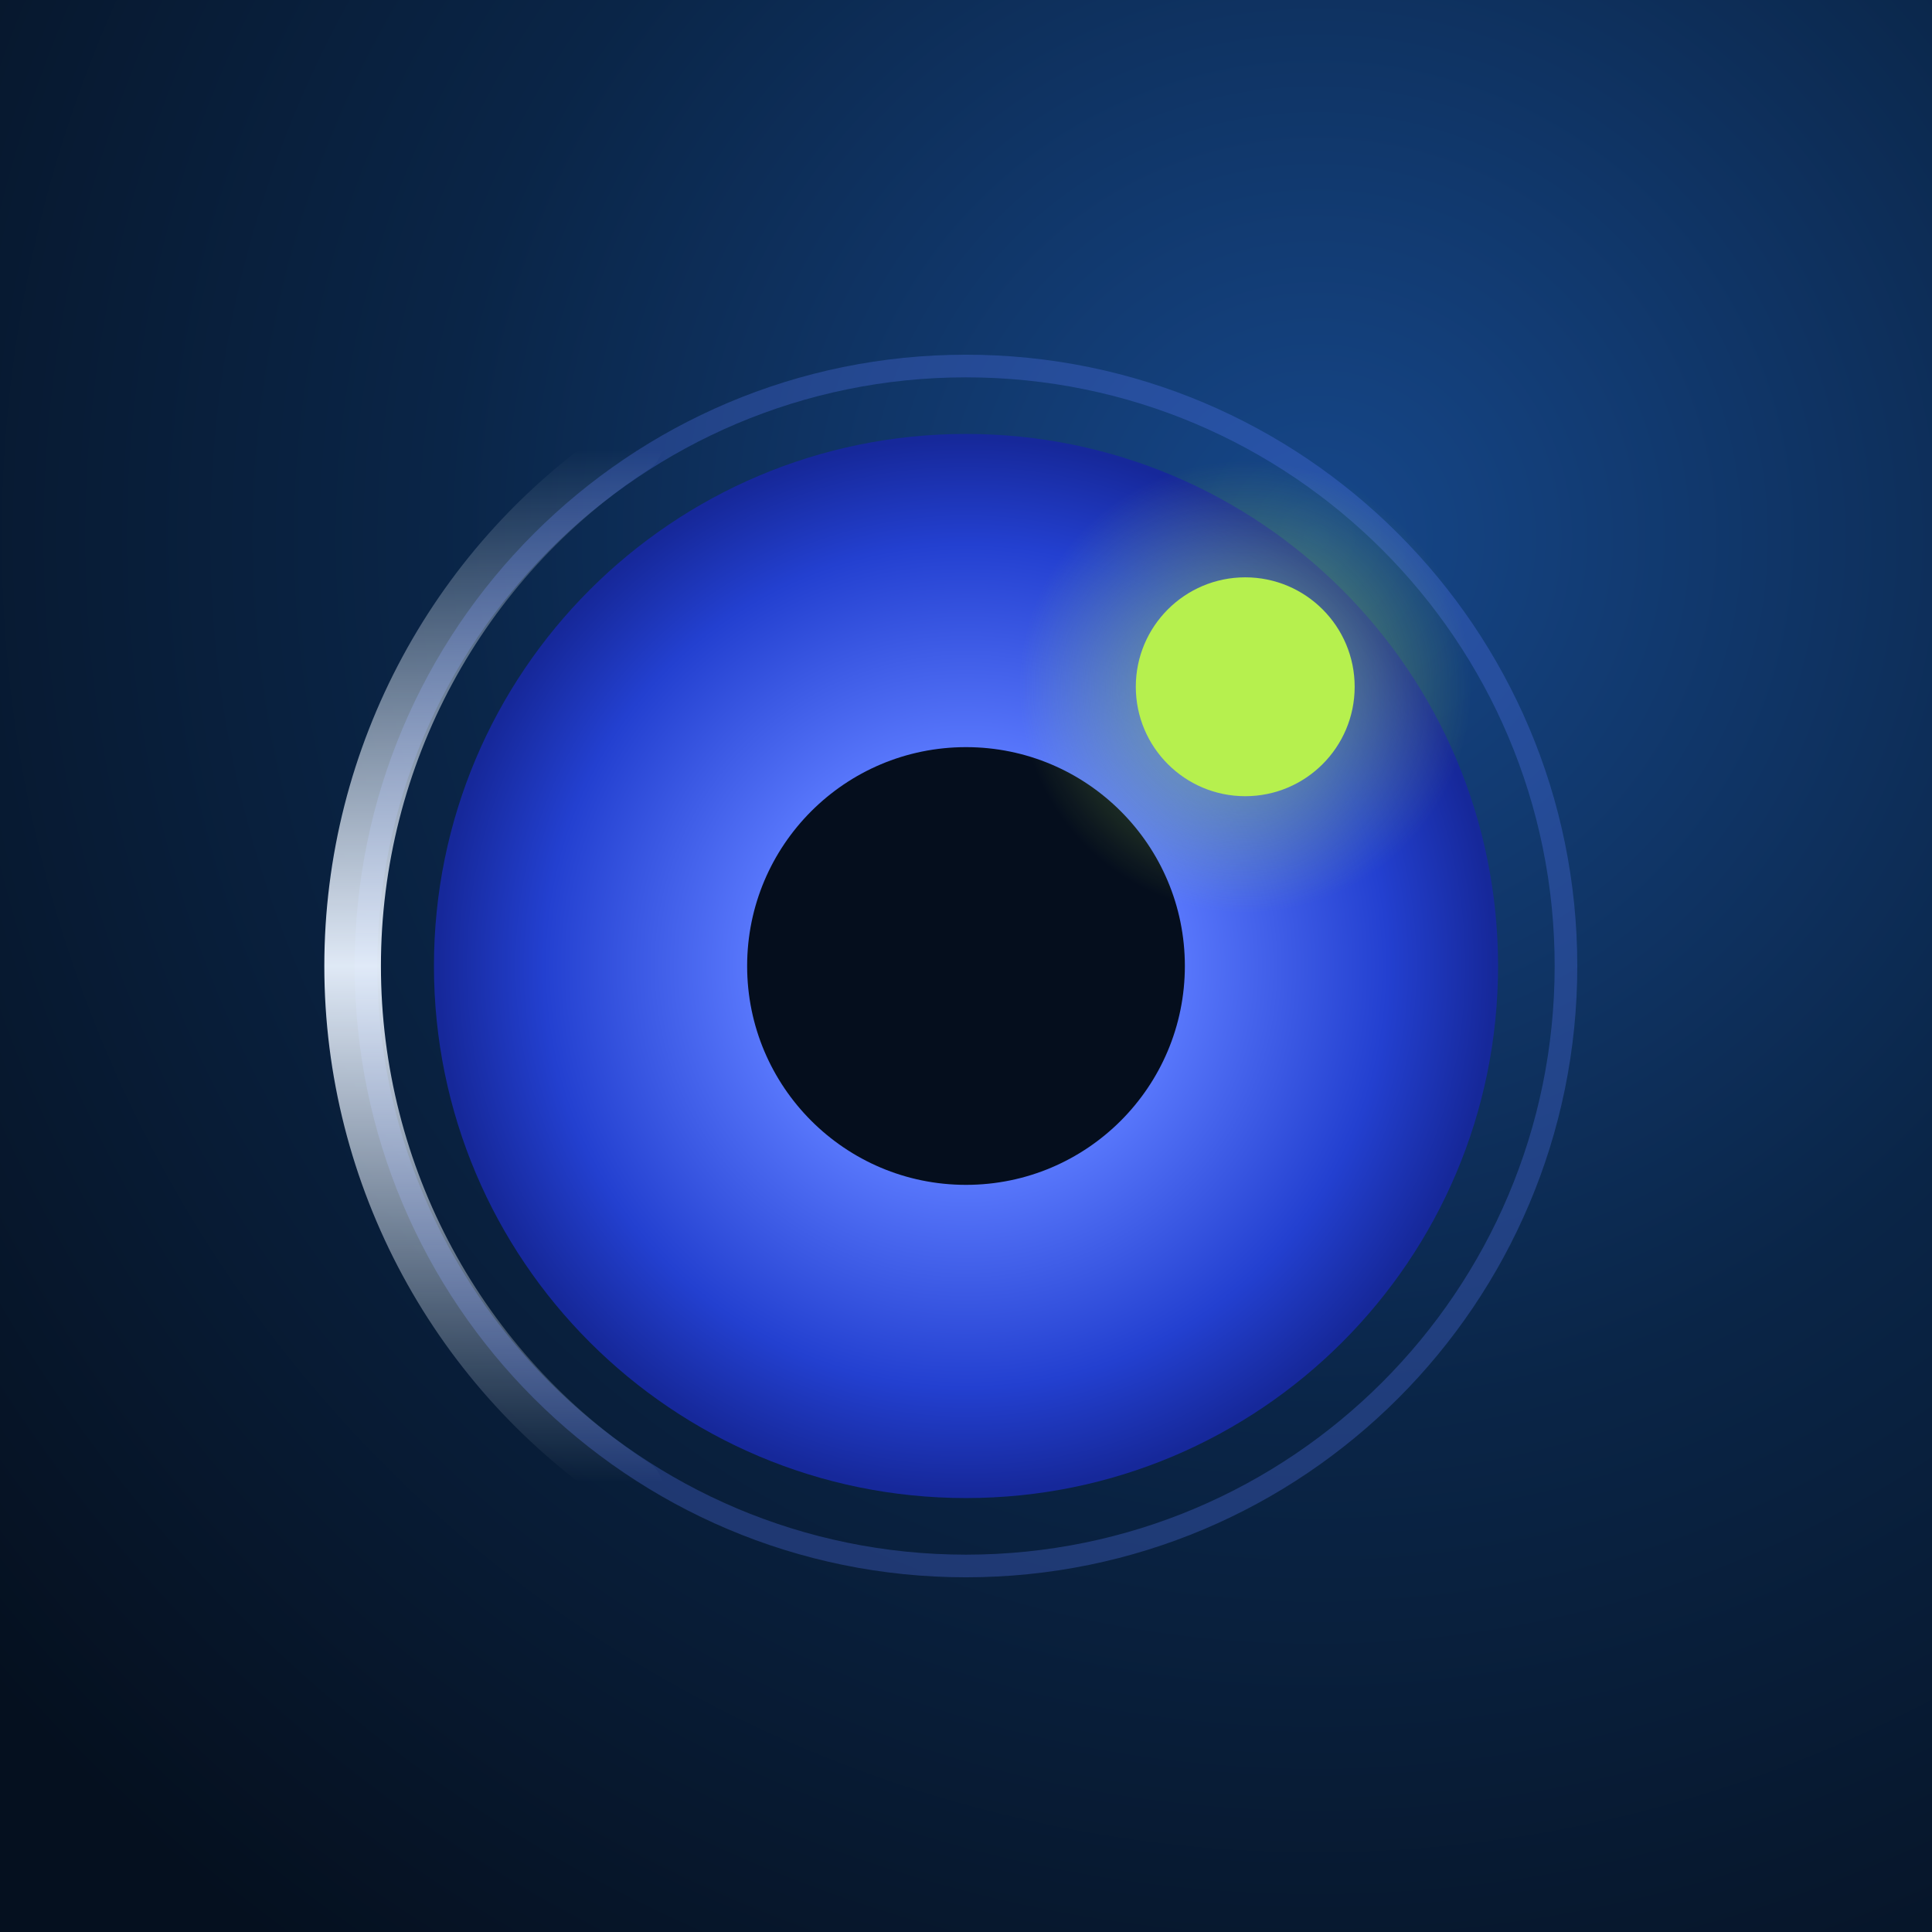
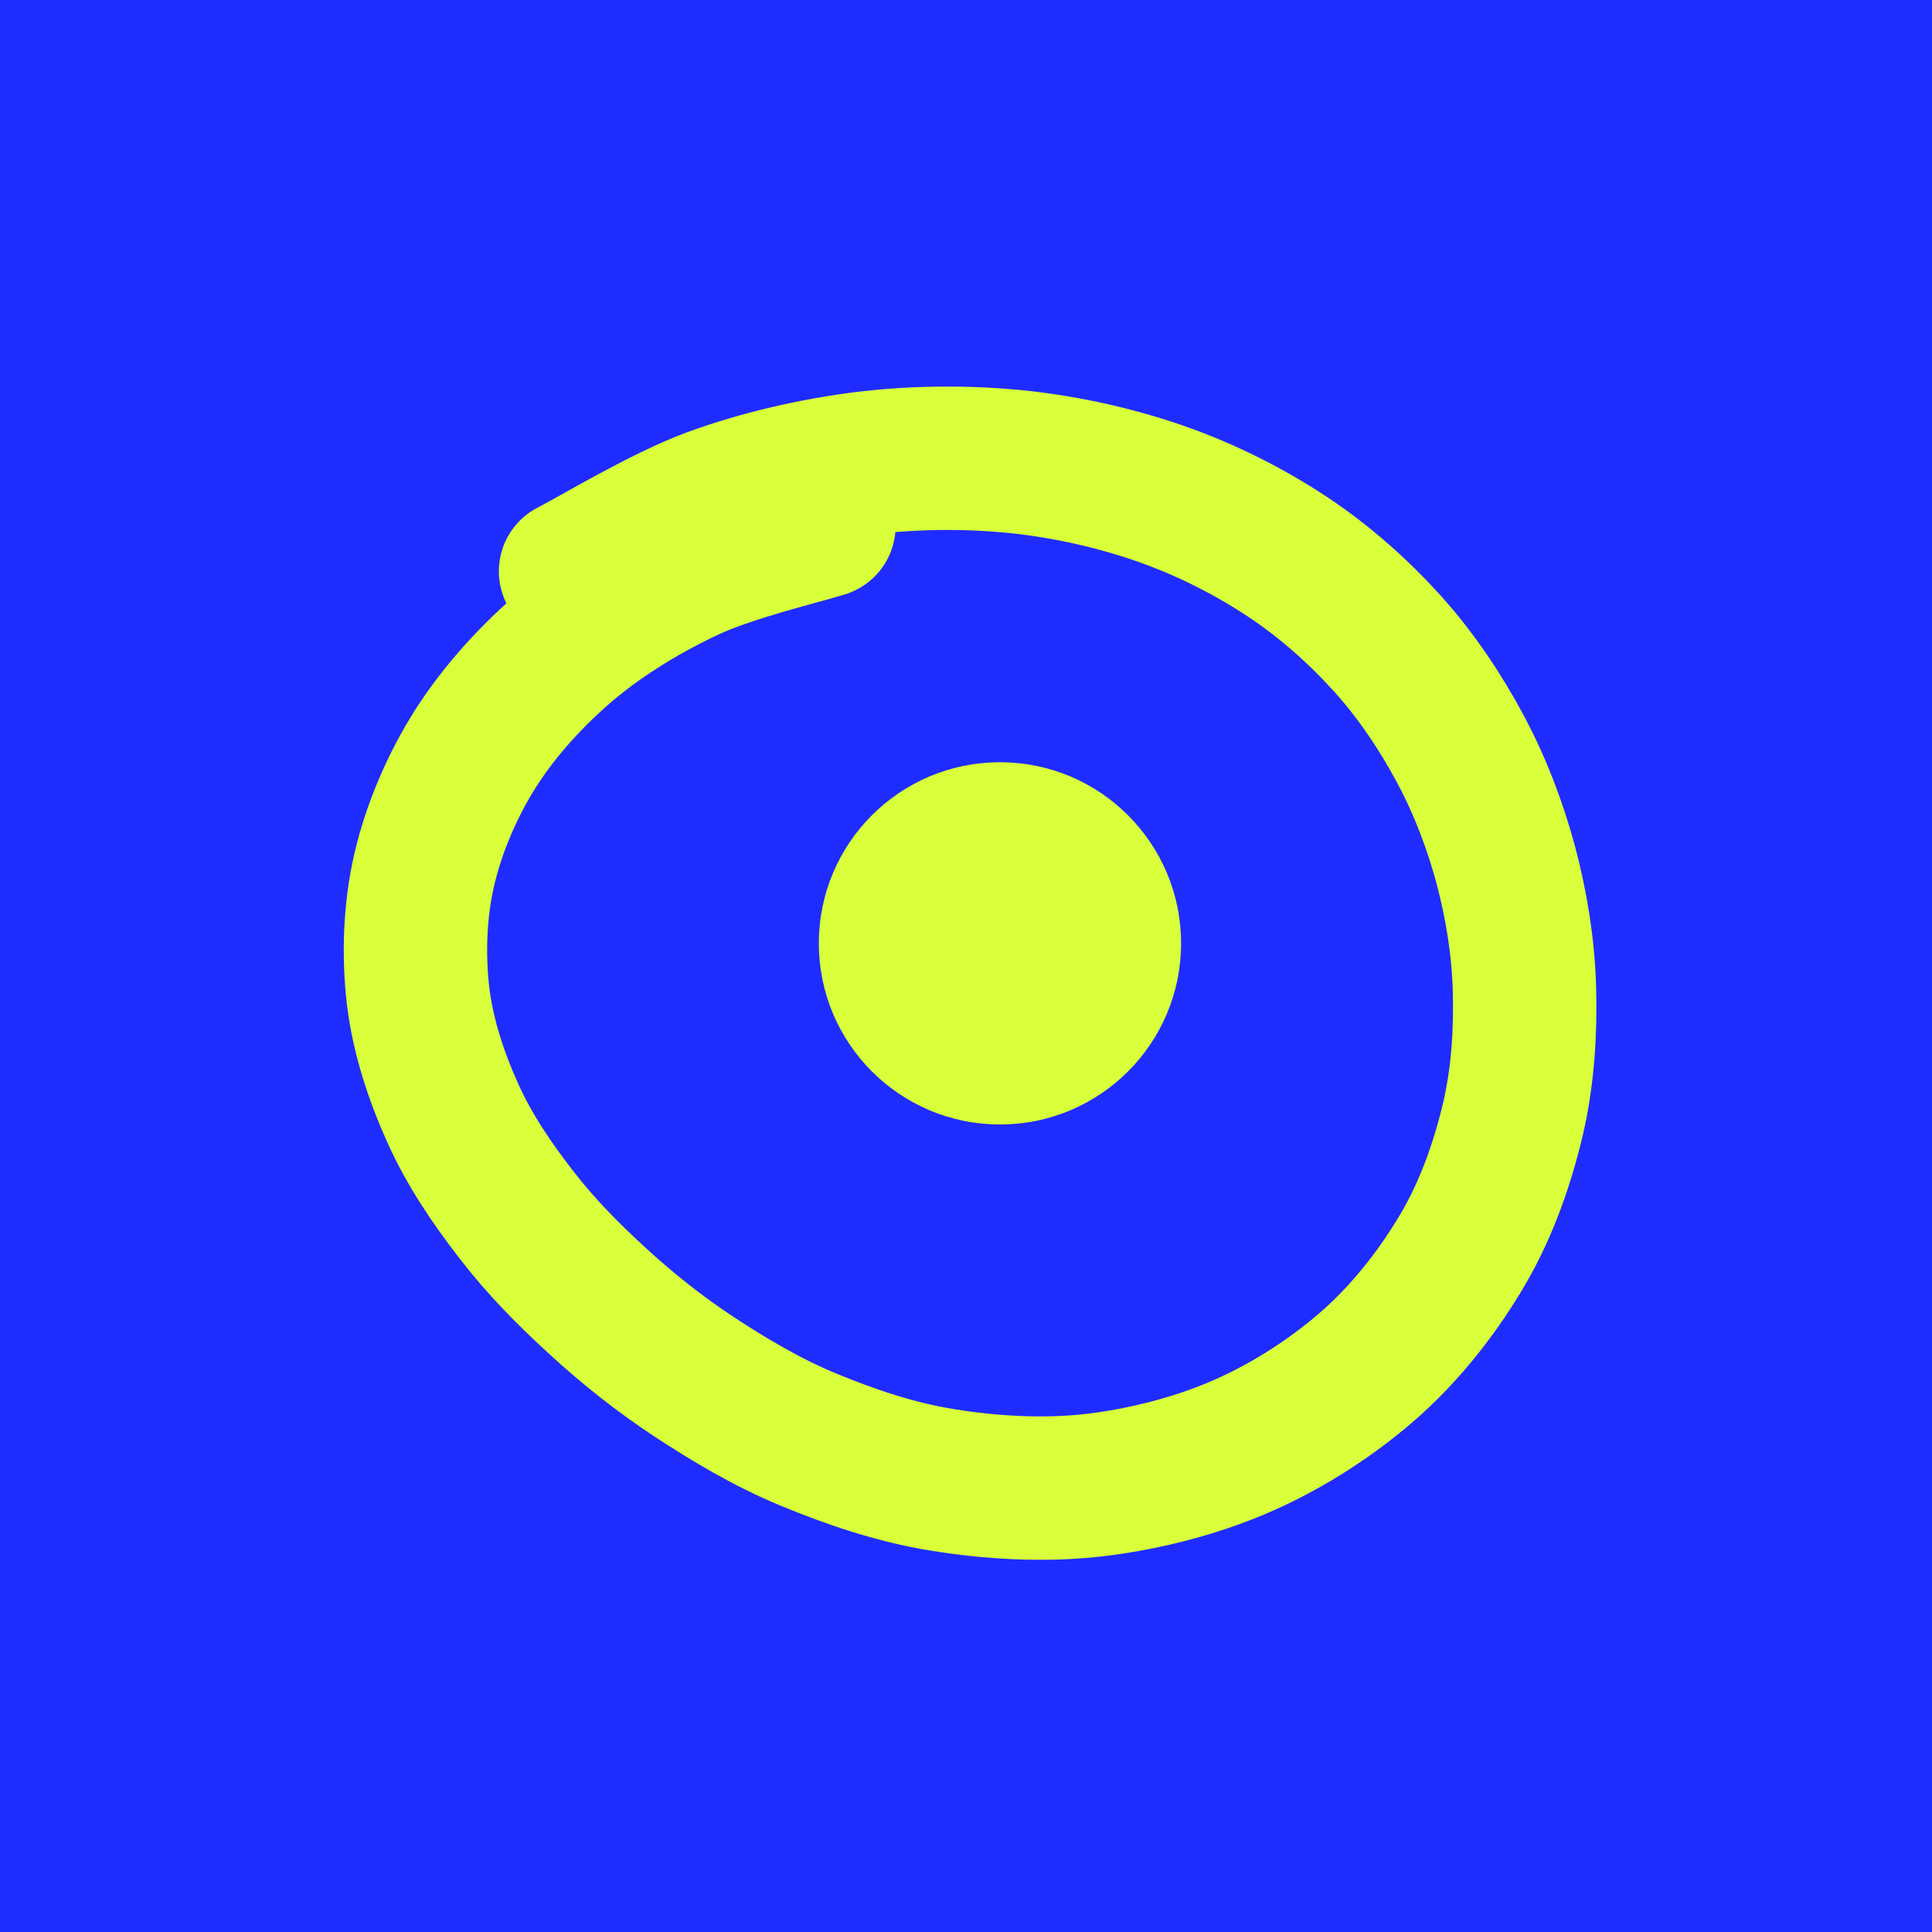
<svg xmlns="http://www.w3.org/2000/svg" viewBox="0 0 1024 1024" width="1024" height="1024">
-   <defs>
-     <radialGradient id="oc-bg" cx="68%" cy="28%" r="90%">
-       <stop offset="0" stop-color="#16478A" />
-       <stop offset=".5" stop-color="#0A2547" />
-       <stop offset="1" stop-color="#05101F" />
-     </radialGradient>
-     <radialGradient id="oc-iris" cx="50%" cy="50%" r="50%">
-       <stop offset=".38" stop-color="#5C7BFF" />
-       <stop offset=".8" stop-color="#2340D0" />
-       <stop offset="1" stop-color="#16289A" />
-     </radialGradient>
-     <linearGradient id="oc-beam" x1="0" y1="0" x2="0" y2="1">
-       <stop offset="0" stop-color="#EAF3FF" stop-opacity="0" />
-       <stop offset=".5" stop-color="#EAF3FF" stop-opacity=".95" />
-       <stop offset="1" stop-color="#EAF3FF" stop-opacity="0" />
-     </linearGradient>
-     <radialGradient id="oc-glow" cx="50%" cy="50%" r="50%">
-       <stop offset="0" stop-color="#B6F04E" stop-opacity=".55" />
-       <stop offset="1" stop-color="#B6F04E" stop-opacity="0" />
-     </radialGradient>
-   </defs>
-   <rect width="1024" height="1024" fill="url(#oc-bg)" />
-   <circle cx="512" cy="512" r="318" fill="none" stroke="#5C7BFF" stroke-opacity=".28" stroke-width="12" />
-   <circle cx="512" cy="512" r="282" fill="url(#oc-iris)" />
-   <circle cx="512" cy="512" r="116" fill="#050E1D" />
-   <path d="M 336 236 A 330 330 0 0 0 336 788" fill="none" stroke="url(#oc-beam)" stroke-width="30" stroke-linecap="round" />
-   <circle cx="660" cy="364" r="120" fill="url(#oc-glow)" />
-   <circle cx="660" cy="364" r="58" fill="#B6F04E" />
+   <rect width="1024" height="1024" fill="#1F2CFF" />
+   <path d="M302.4 302.8C314.8 296.5 351.2 274.4 377.2 264.8C403.2 255.3 431.3 248.9 458.3 245.5C485.4 242.2 513.4 242.1 539.7 244.8C566.0 247.6 592.3 253.6 616.1 262.0C639.9 270.4 662.7 282.0 682.7 295.3C702.7 308.6 720.6 324.7 735.9 341.7C751.1 358.7 763.8 377.8 774.2 397.3C784.6 416.8 792.5 437.6 798.2 458.8C803.8 480.0 807.4 502.1 808.0 524.5C808.6 546.9 807.2 570.3 801.9 593.1C796.5 615.9 788.3 639.8 775.9 661.2C763.5 682.6 746.9 704.3 727.5 721.8C708.0 739.3 683.9 755.1 659.2 766.0C634.6 776.9 606.2 784.1 579.6 787.2C553.0 790.2 524.9 788.5 499.7 784.4C474.5 780.4 450.2 772.0 428.2 762.9C406.3 753.8 386.5 741.9 368.0 729.8C349.5 717.6 332.8 704.3 317.2 690.0C301.5 675.7 286.7 660.7 273.9 644.1C261.0 627.5 248.8 609.6 240.1 590.2C231.3 570.8 224.2 549.4 221.6 527.9C219.1 506.3 219.8 482.8 224.9 460.8C230.0 438.9 239.7 416.1 252.4 396.2C265.1 376.4 282.5 357.3 301.3 341.5C320.1 325.8 342.6 312.2 365.1 301.7C387.7 291.2 424.8 282.5 436.7 278.7" fill="none" stroke="#D8FF3A" stroke-width="76" stroke-linecap="round" stroke-linejoin="round" />
+   <circle cx="530" cy="500" r="96" fill="#D8FF3A" />
</svg>
